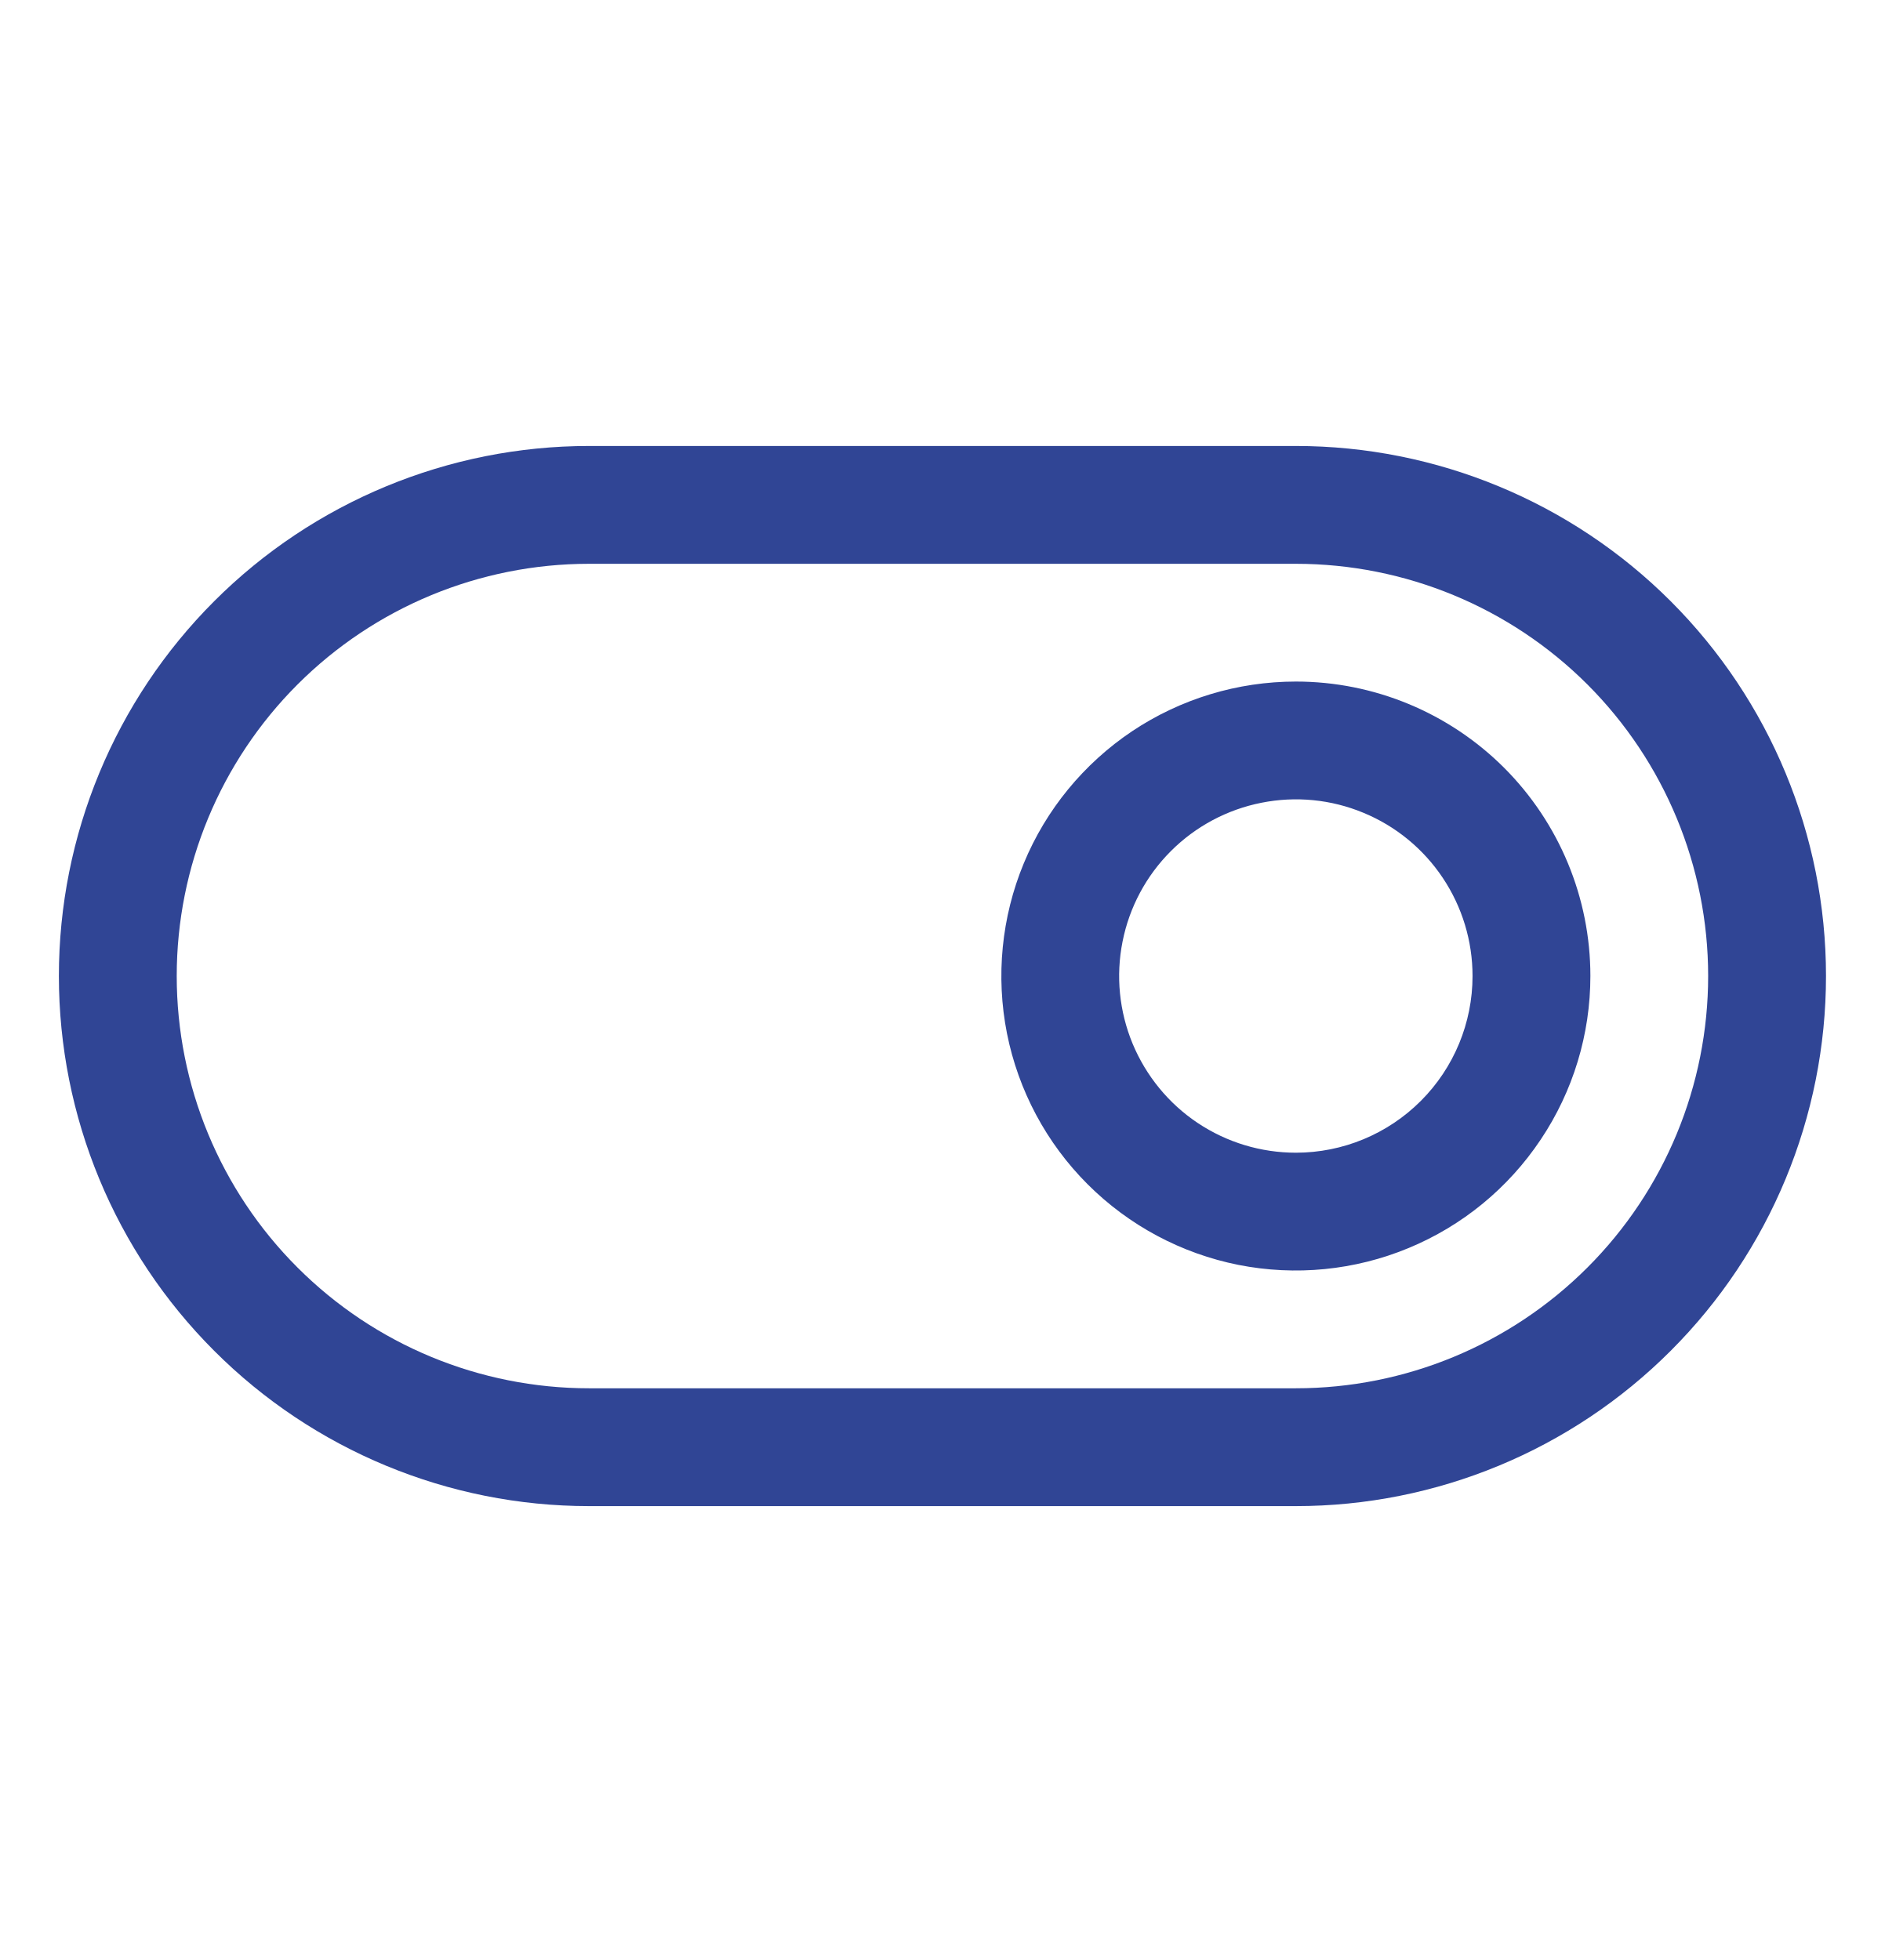
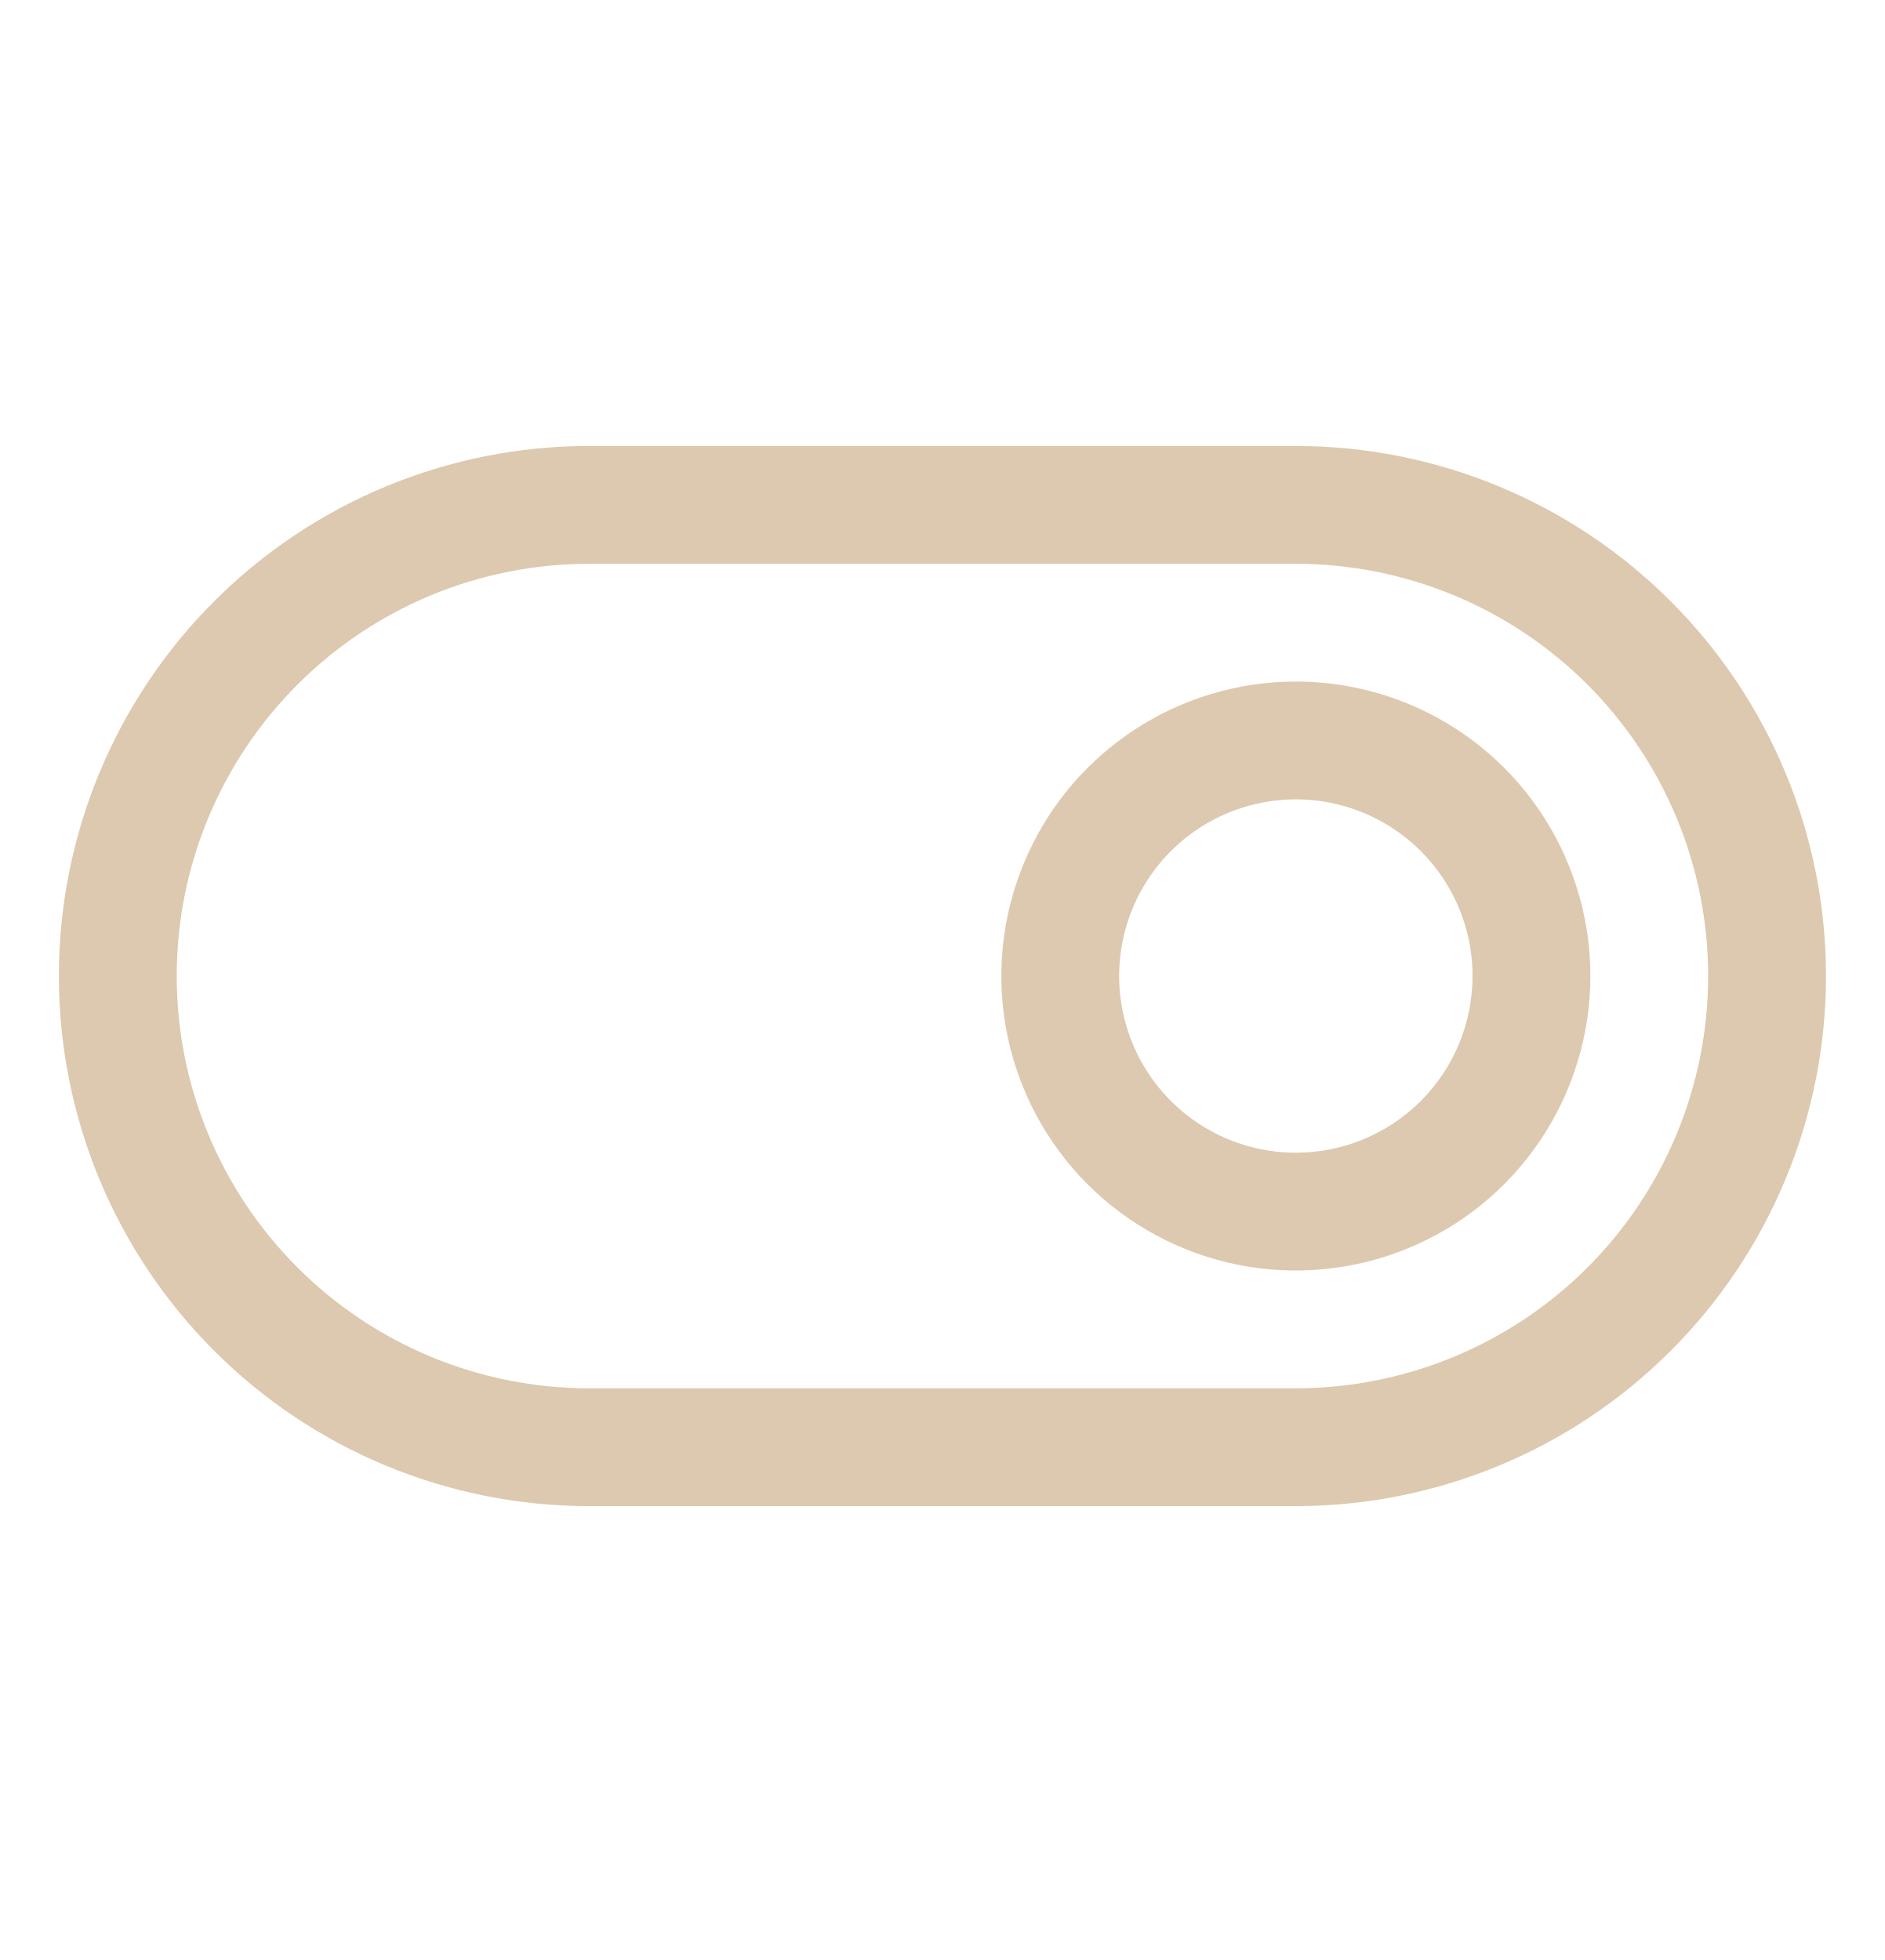
<svg xmlns="http://www.w3.org/2000/svg" width="25" height="26" viewBox="0 0 25 26" fill="none">
-   <path d="M17.188 5.916H7.812C5.948 5.916 4.159 6.657 2.841 7.975C1.522 9.294 0.781 11.082 0.781 12.947C0.781 14.812 1.522 16.601 2.841 17.919C4.159 19.238 5.948 19.979 7.812 19.979H17.188C19.052 19.979 20.841 19.238 22.159 17.919C23.478 16.601 24.219 14.812 24.219 12.947C24.219 11.082 23.478 9.294 22.159 7.975C20.841 6.657 19.052 5.916 17.188 5.916ZM17.188 18.416H7.812C6.362 18.416 4.971 17.84 3.946 16.814C2.92 15.789 2.344 14.398 2.344 12.947C2.344 11.497 2.92 10.106 3.946 9.08C4.971 8.055 6.362 7.479 7.812 7.479H17.188C18.638 7.479 20.029 8.055 21.055 9.08C22.08 10.106 22.656 11.497 22.656 12.947C22.656 14.398 22.08 15.789 21.055 16.814C20.029 17.84 18.638 18.416 17.188 18.416ZM17.188 9.041C16.415 9.041 15.66 9.27 15.017 9.699C14.375 10.129 13.874 10.739 13.579 11.452C13.283 12.166 13.206 12.952 13.356 13.709C13.507 14.467 13.879 15.163 14.425 15.709C14.972 16.256 15.668 16.628 16.425 16.779C17.183 16.929 17.969 16.852 18.682 16.556C19.396 16.261 20.006 15.76 20.435 15.117C20.865 14.475 21.094 13.72 21.094 12.947C21.094 11.911 20.682 10.918 19.95 10.185C19.217 9.453 18.224 9.041 17.188 9.041ZM17.188 15.291C16.724 15.291 16.271 15.154 15.885 14.896C15.5 14.639 15.2 14.272 15.022 13.844C14.845 13.416 14.798 12.945 14.889 12.49C14.979 12.035 15.202 11.618 15.53 11.29C15.858 10.962 16.276 10.739 16.73 10.649C17.185 10.558 17.656 10.604 18.084 10.782C18.513 10.959 18.879 11.26 19.136 11.645C19.394 12.031 19.531 12.484 19.531 12.947C19.531 13.569 19.284 14.165 18.845 14.604C18.405 15.044 17.809 15.291 17.188 15.291Z" fill="#304595" />
+   <path d="M17.188 5.916H7.812C5.948 5.916 4.159 6.657 2.841 7.976C1.522 9.294 0.781 11.083 0.781 12.947C0.781 14.812 1.522 16.601 2.841 17.919C4.159 19.238 5.948 19.979 7.812 19.979H17.188C19.052 19.979 20.841 19.238 22.159 17.919C23.478 16.601 24.219 14.812 24.219 12.947C24.219 11.083 23.478 9.294 22.159 7.976C20.841 6.657 19.052 5.916 17.188 5.916ZM17.188 18.416H7.812C6.362 18.416 4.971 17.84 3.946 16.814C2.92 15.789 2.344 14.398 2.344 12.947C2.344 11.497 2.92 10.106 3.946 9.081C4.971 8.055 6.362 7.479 7.812 7.479H17.188C18.638 7.479 20.029 8.055 21.055 9.081C22.08 10.106 22.656 11.497 22.656 12.947C22.656 14.398 22.08 15.789 21.055 16.814C20.029 17.84 18.638 18.416 17.188 18.416ZM17.188 9.041C16.415 9.041 15.66 9.27 15.017 9.7C14.375 10.129 13.874 10.739 13.579 11.453C13.283 12.166 13.206 12.952 13.356 13.71C13.507 14.467 13.879 15.163 14.425 15.71C14.972 16.256 15.668 16.628 16.425 16.779C17.183 16.929 17.969 16.852 18.682 16.556C19.396 16.261 20.006 15.76 20.435 15.118C20.865 14.475 21.094 13.72 21.094 12.947C21.094 11.912 20.682 10.918 19.95 10.185C19.217 9.453 18.224 9.041 17.188 9.041ZM17.188 15.291C16.724 15.291 16.271 15.154 15.885 14.896C15.5 14.639 15.2 14.273 15.022 13.844C14.845 13.416 14.798 12.945 14.889 12.49C14.979 12.036 15.202 11.618 15.53 11.29C15.858 10.962 16.276 10.739 16.73 10.649C17.185 10.558 17.656 10.605 18.084 10.782C18.513 10.96 18.879 11.26 19.136 11.645C19.394 12.031 19.531 12.484 19.531 12.947C19.531 13.569 19.284 14.165 18.845 14.605C18.405 15.044 17.809 15.291 17.188 15.291Z" fill="#DDC9AF" />
</svg>
